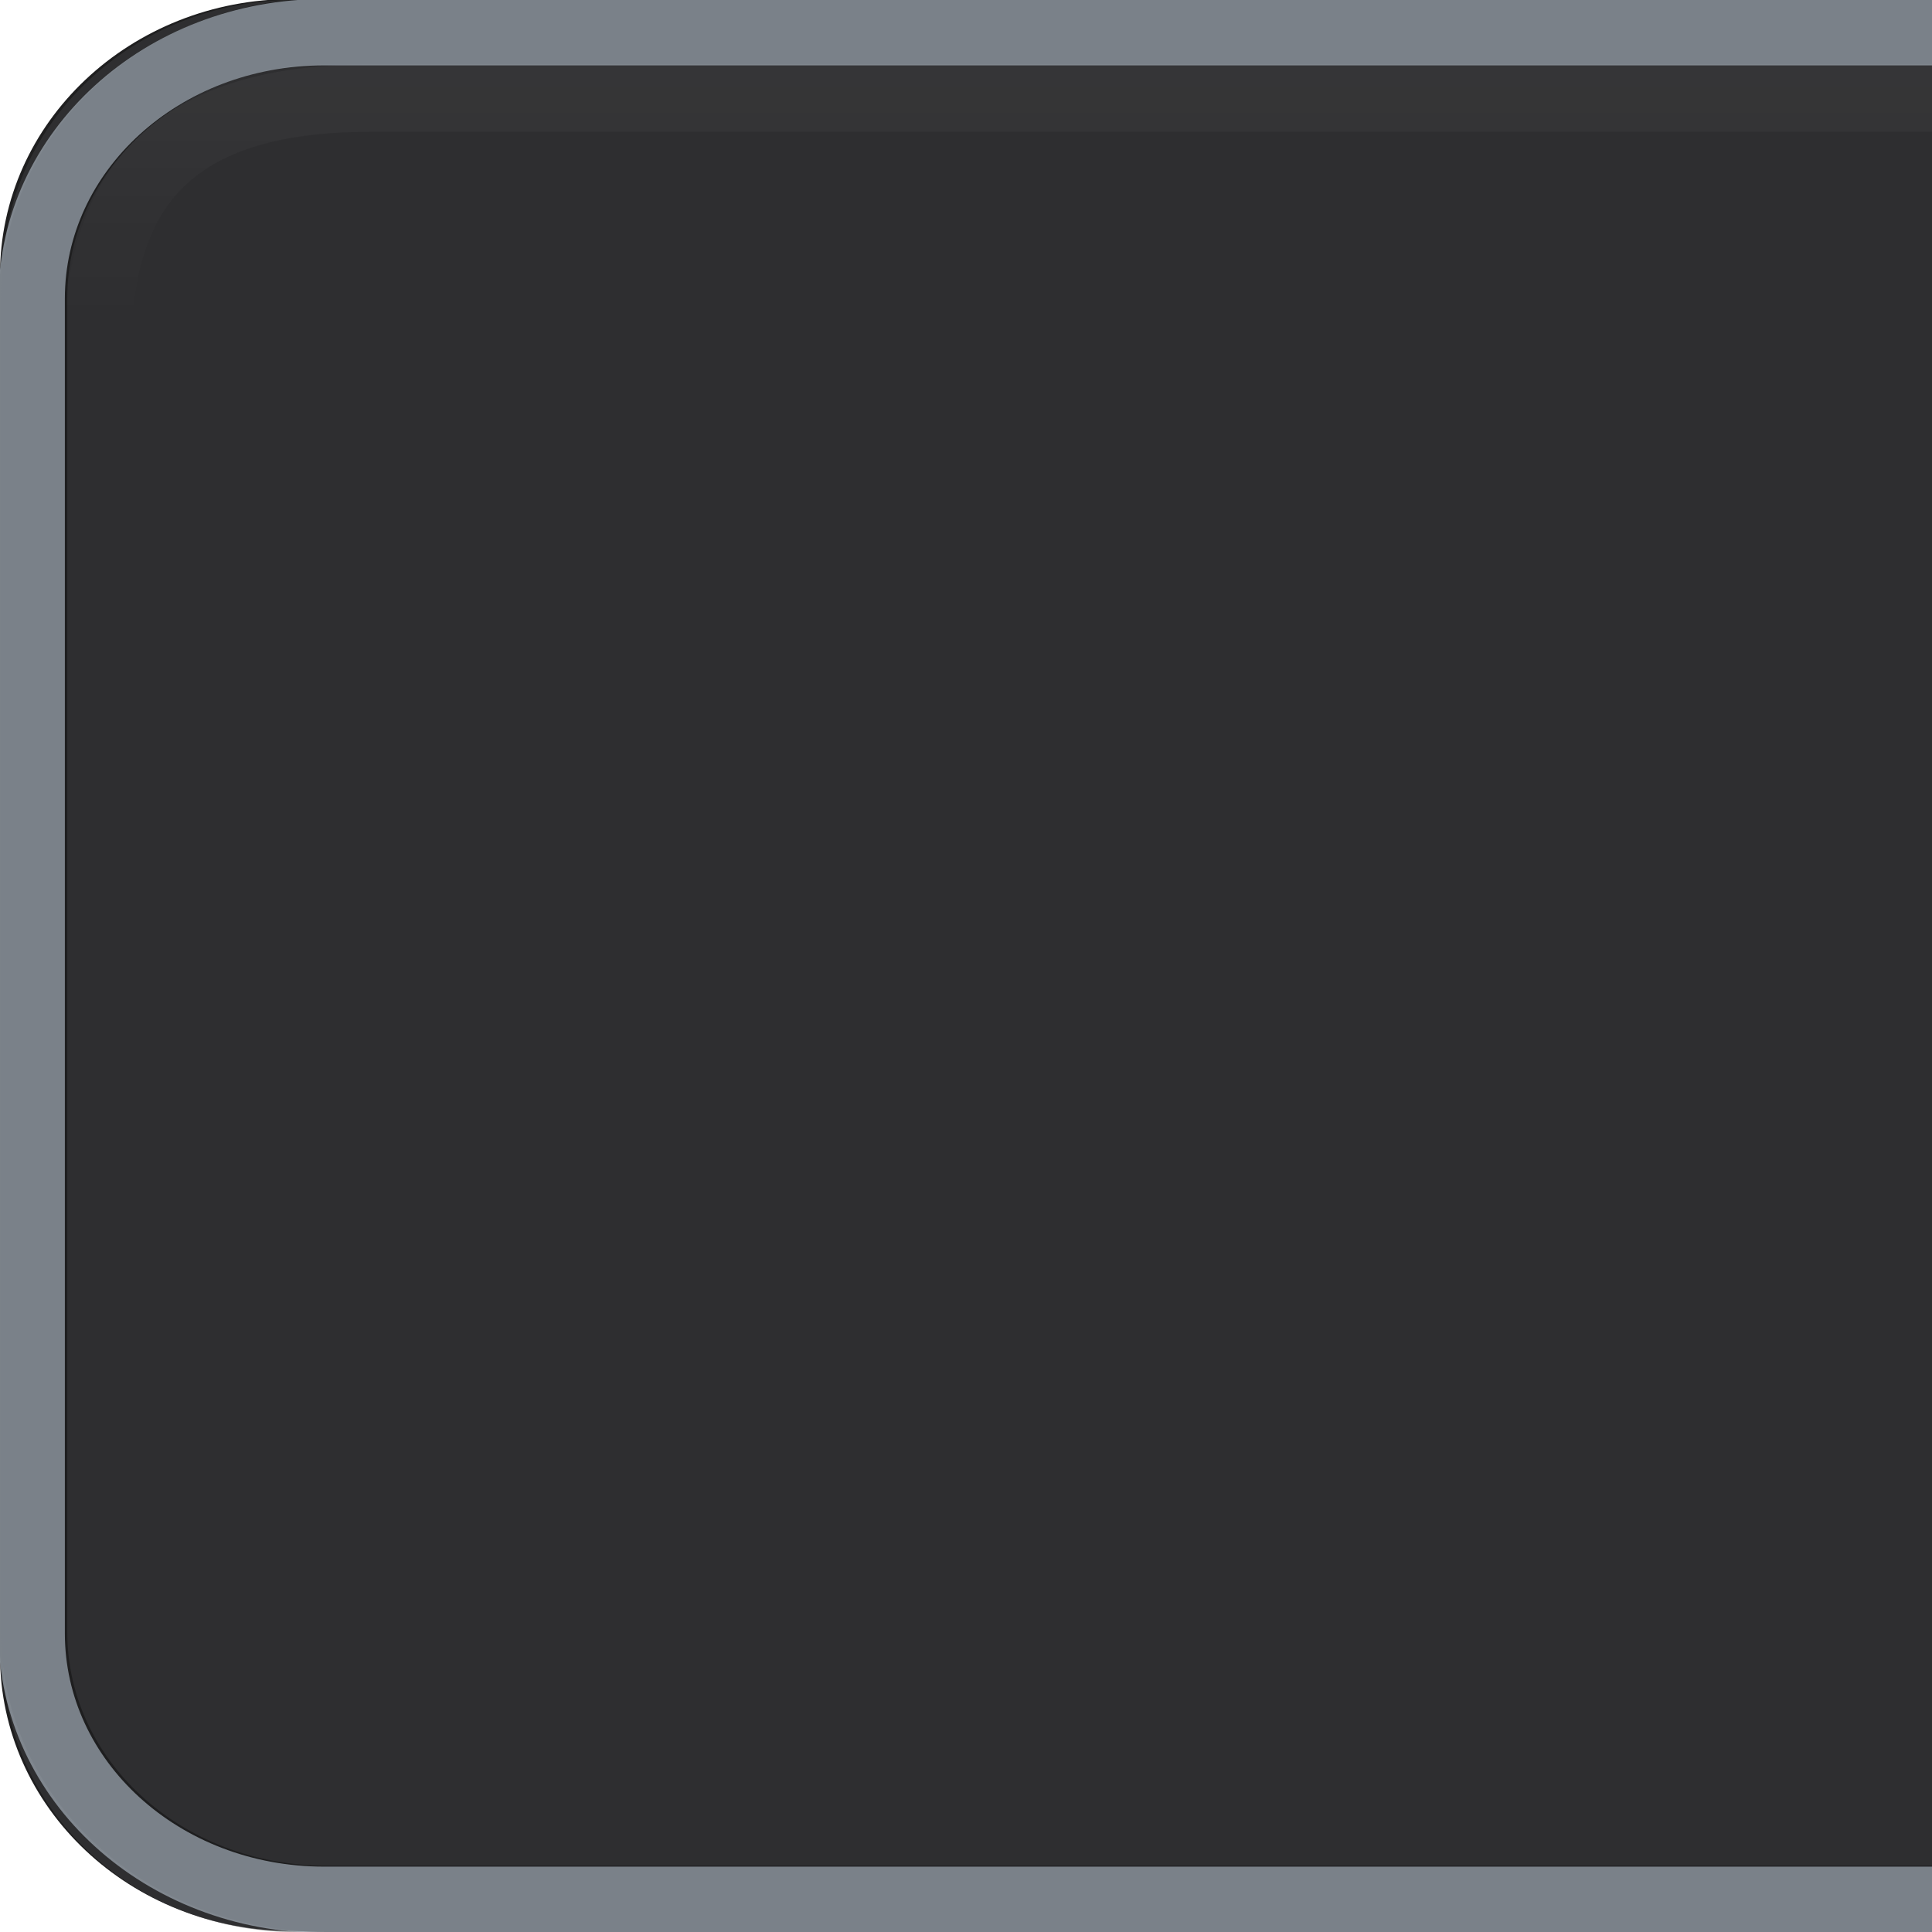
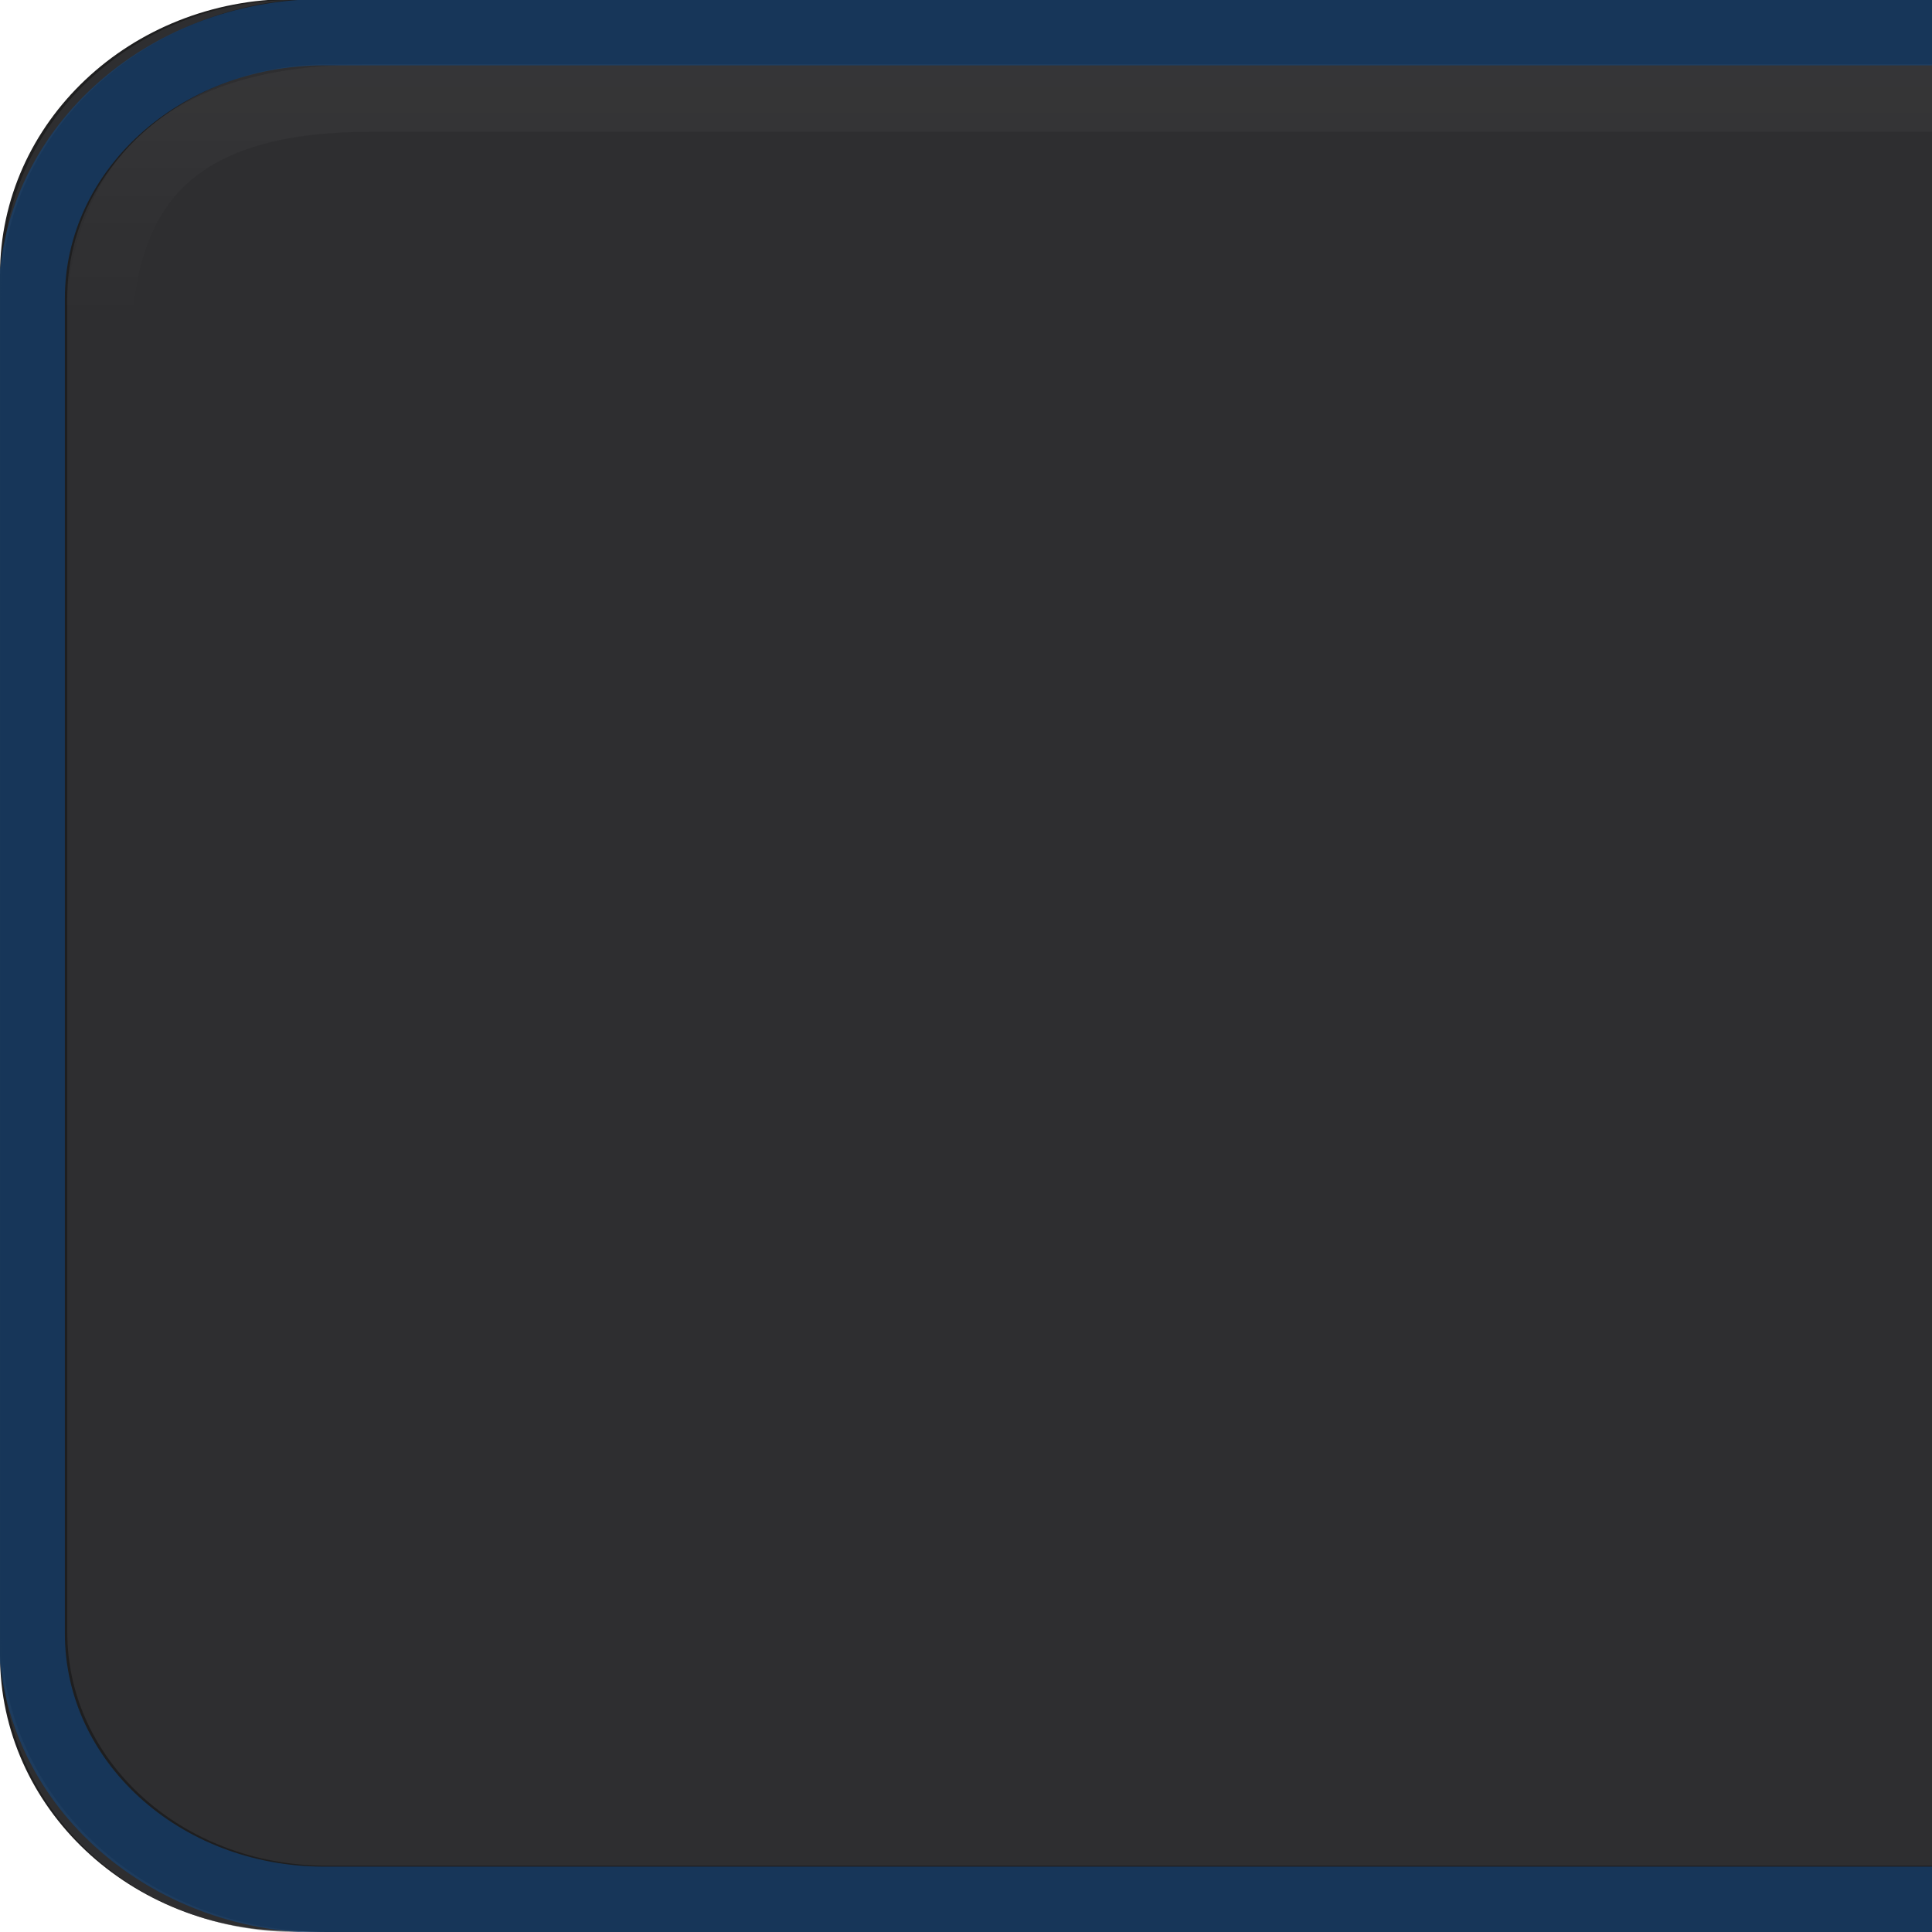
<svg xmlns="http://www.w3.org/2000/svg" xmlns:xlink="http://www.w3.org/1999/xlink" width="30" height="30" id="svg2" version="1.1">
  <defs id="defs4">
    <linearGradient id="linearGradient3755">
      <stop style="stop-color:#0f0f0f;stop-opacity:1;" offset="0" id="stop3757" />
      <stop id="stop3763" offset="0.08" style="stop-color:#141414;stop-opacity:1;" />
      <stop style="stop-color:#121212;stop-opacity:1;" offset="0.32" id="stop3765" />
      <stop id="stop3758" offset="0.9" style="stop-color:#0d0d0d;stop-opacity:1;" />
      <stop style="stop-color:#0d0d0d;stop-opacity:1;" offset="1" id="stop3759" />
    </linearGradient>
    <linearGradient xlink:href="#linearGradient3755" id="linearGradient3761" x1="14.332" y1="1026.147" x2="14.332" y2="1051.153" gradientUnits="userSpaceOnUse" gradientTransform="matrix(0.9987169,0,0,1.075554,0.0192467,-77.48949)" />
    <linearGradient xlink:href="#linearGradient3784" id="linearGradient3790" x1="-19.244" y1="1043.211" x2="-19.244" y2="1072.926" gradientUnits="userSpaceOnUse" gradientTransform="translate(34.23077,-20.7029)" />
    <linearGradient id="linearGradient3784">
      <stop style="stop-color:#ffffff;stop-opacity:0.141;" offset="0" id="stop3786" />
      <stop id="stop3792" offset="0.29" style="stop-color:#ffffff;stop-opacity:0.082;" />
      <stop style="stop-color:#000000;stop-opacity:0.161;" offset="0.31" id="stop3794" />
      <stop style="stop-color:#000000;stop-opacity:0.008;" offset="1" id="stop3788" />
    </linearGradient>
    <linearGradient xlink:href="#linearGradient3803" id="linearGradient3809" x1="-20.836" y1="1027.163" x2="-20.836" y2="1058.067" gradientUnits="userSpaceOnUse" gradientTransform="matrix(0.9666667,0,0,1,35,-4.818306)" />
    <linearGradient id="linearGradient3803">
      <stop style="stop-color:#212121;stop-opacity:1;" offset="0" id="stop3805" />
      <stop id="stop3811" offset="0.39" style="stop-color:#1f1f1f;stop-opacity:1;" />
      <stop style="stop-color:#121212;stop-opacity:1;" offset="0.41" id="stop3813" />
      <stop style="stop-color:#161616;stop-opacity:1;" offset="1" id="stop3807" />
    </linearGradient>
    <linearGradient xlink:href="#linearGradient3860" id="linearGradient3866" x1="-24.682" y1="1036.447" x2="-24.682" y2="1066.612" gradientUnits="userSpaceOnUse" gradientTransform="matrix(0.9000001,0,0,0.9000001,36.8435,90.8329)" />
    <linearGradient id="linearGradient3860">
      <stop style="stop-color:#ffffff;stop-opacity:1;" offset="0" id="stop3862" />
      <stop id="stop3868" offset="0.15" style="stop-color:#ffffff;stop-opacity:0;" />
      <stop style="stop-color:#ffffff;stop-opacity:0;" offset="1" id="stop3864" />
    </linearGradient>
    <linearGradient y2="1066.612" x2="-24.682" y1="1036.447" x1="-24.682" gradientTransform="matrix(0.9000001,0,0,0.9000001,36.8435,90.8329)" gradientUnits="userSpaceOnUse" id="linearGradient3908" xlink:href="#linearGradient3860" />
    <linearGradient xlink:href="#linearGradient3860" id="linearGradient3810" gradientUnits="userSpaceOnUse" gradientTransform="matrix(0.9000001,0,0,0.9000001,36.8435,93.8329)" x1="-24.682" y1="1036.447" x2="-24.682" y2="1066.612" />
    <linearGradient xlink:href="#linearGradient3784" id="linearGradient3816" gradientUnits="userSpaceOnUse" gradientTransform="translate(34.23077,-16.7029)" x1="-19.244" y1="1043.211" x2="-19.244" y2="1072.926" />
    <linearGradient xlink:href="#linearGradient3784" id="linearGradient3825" gradientUnits="userSpaceOnUse" gradientTransform="translate(34.23077,-16.7029)" x1="-19.244" y1="1043.211" x2="-19.244" y2="1072.926" />
    <linearGradient xlink:href="#linearGradient3860" id="linearGradient3827" gradientUnits="userSpaceOnUse" gradientTransform="matrix(0.9000001,0,0,0.9000001,36.8435,93.8329)" x1="-24.682" y1="1036.447" x2="-24.682" y2="1066.612" />
    <linearGradient xlink:href="#linearGradient3860" id="linearGradient3830" gradientUnits="userSpaceOnUse" gradientTransform="matrix(0,0.8984348,0.9882315,0,-1022.975,1059.168)" x1="-40.192" y1="1048.601" x2="-8.627" y2="1048.601" />
  </defs>
  <g id="layer1" transform="translate(0,-1022.362)">
    <g id="g4368">
      <g transform="matrix(0,-1,1,0,-1022.5,1052.362)" id="g4320">
        <path style="fill:#1f1f20;fill-opacity:1;stroke:none" d="m 4.296,1022.5 c -2.37,0 -4.281,2.027 -4.281,4.541 l 0,27.276 30,0 0,-27.276 c 0,-2.514 -1.911,-4.541 -4.281,-4.541 l -21.438,0 z" id="rect3753-3" />
        <path style="opacity:0.5;fill:#3e3e3f;fill-opacity:1;stroke:none" d="m 4.281,1022.545 c -2.37,0 -4.281,2.027 -4.281,4.541 l 0,27.276 30,0 0,-27.276 c 0,-2.514 -1.911,-4.541 -4.281,-4.541 l -21.438,0 z" id="rect3753-3-2" />
        <path style="fill:none;stroke:#1e1e1f;stroke-width:1.03;stroke-miterlimit:4;stroke-dasharray:none;stroke-opacity:1" d="m 4.653,1023.03 c -2.291,0 -4.138,2.026 -4.138,4.54 l 0,27.277 29,0 0,-27.277 c 0,-2.514 -1.847,-4.54 -4.138,-4.54 l -20.723,0 z" id="rect3753-5" />
      </g>
      <path id="rect3753-6-4" d="m 1.523,1027.732 c 0,-2.809 1.548,-3.846 4.23,-3.846 l 25.417,0 0,26.953 -25.417,0 c -2.682,0 -4.23,-0.852 -4.23,-3.846 z" style="opacity:0.04;fill:none;stroke:url(#linearGradient3830);stroke-width:1.047" />
    </g>
-     <path style="fill:none;stroke:#acb7c2;stroke-width:1.03;stroke-miterlimit:4;stroke-dasharray:none;stroke-opacity:0.65" d="m 0.492,1047.724 c 0,2.291 2.026,4.138 4.54,4.138 l 27.277,0 0,-29 -27.277,0 c -2.514,0 -4.54,1.847 -4.54,4.138 l 0,20.723 z" id="rect3753-5-1" />
+     <path style="fill:none;stroke:#154478;stroke-width:1.03;stroke-miterlimit:4;stroke-dasharray:none;stroke-opacity:0.65" d="m 0.492,1047.724 c 0,2.291 2.026,4.138 4.54,4.138 l 27.277,0 0,-29 -27.277,0 c -2.514,0 -4.54,1.847 -4.54,4.138 l 0,20.723 z" id="rect3753-5-1" />
  </g>
</svg>
